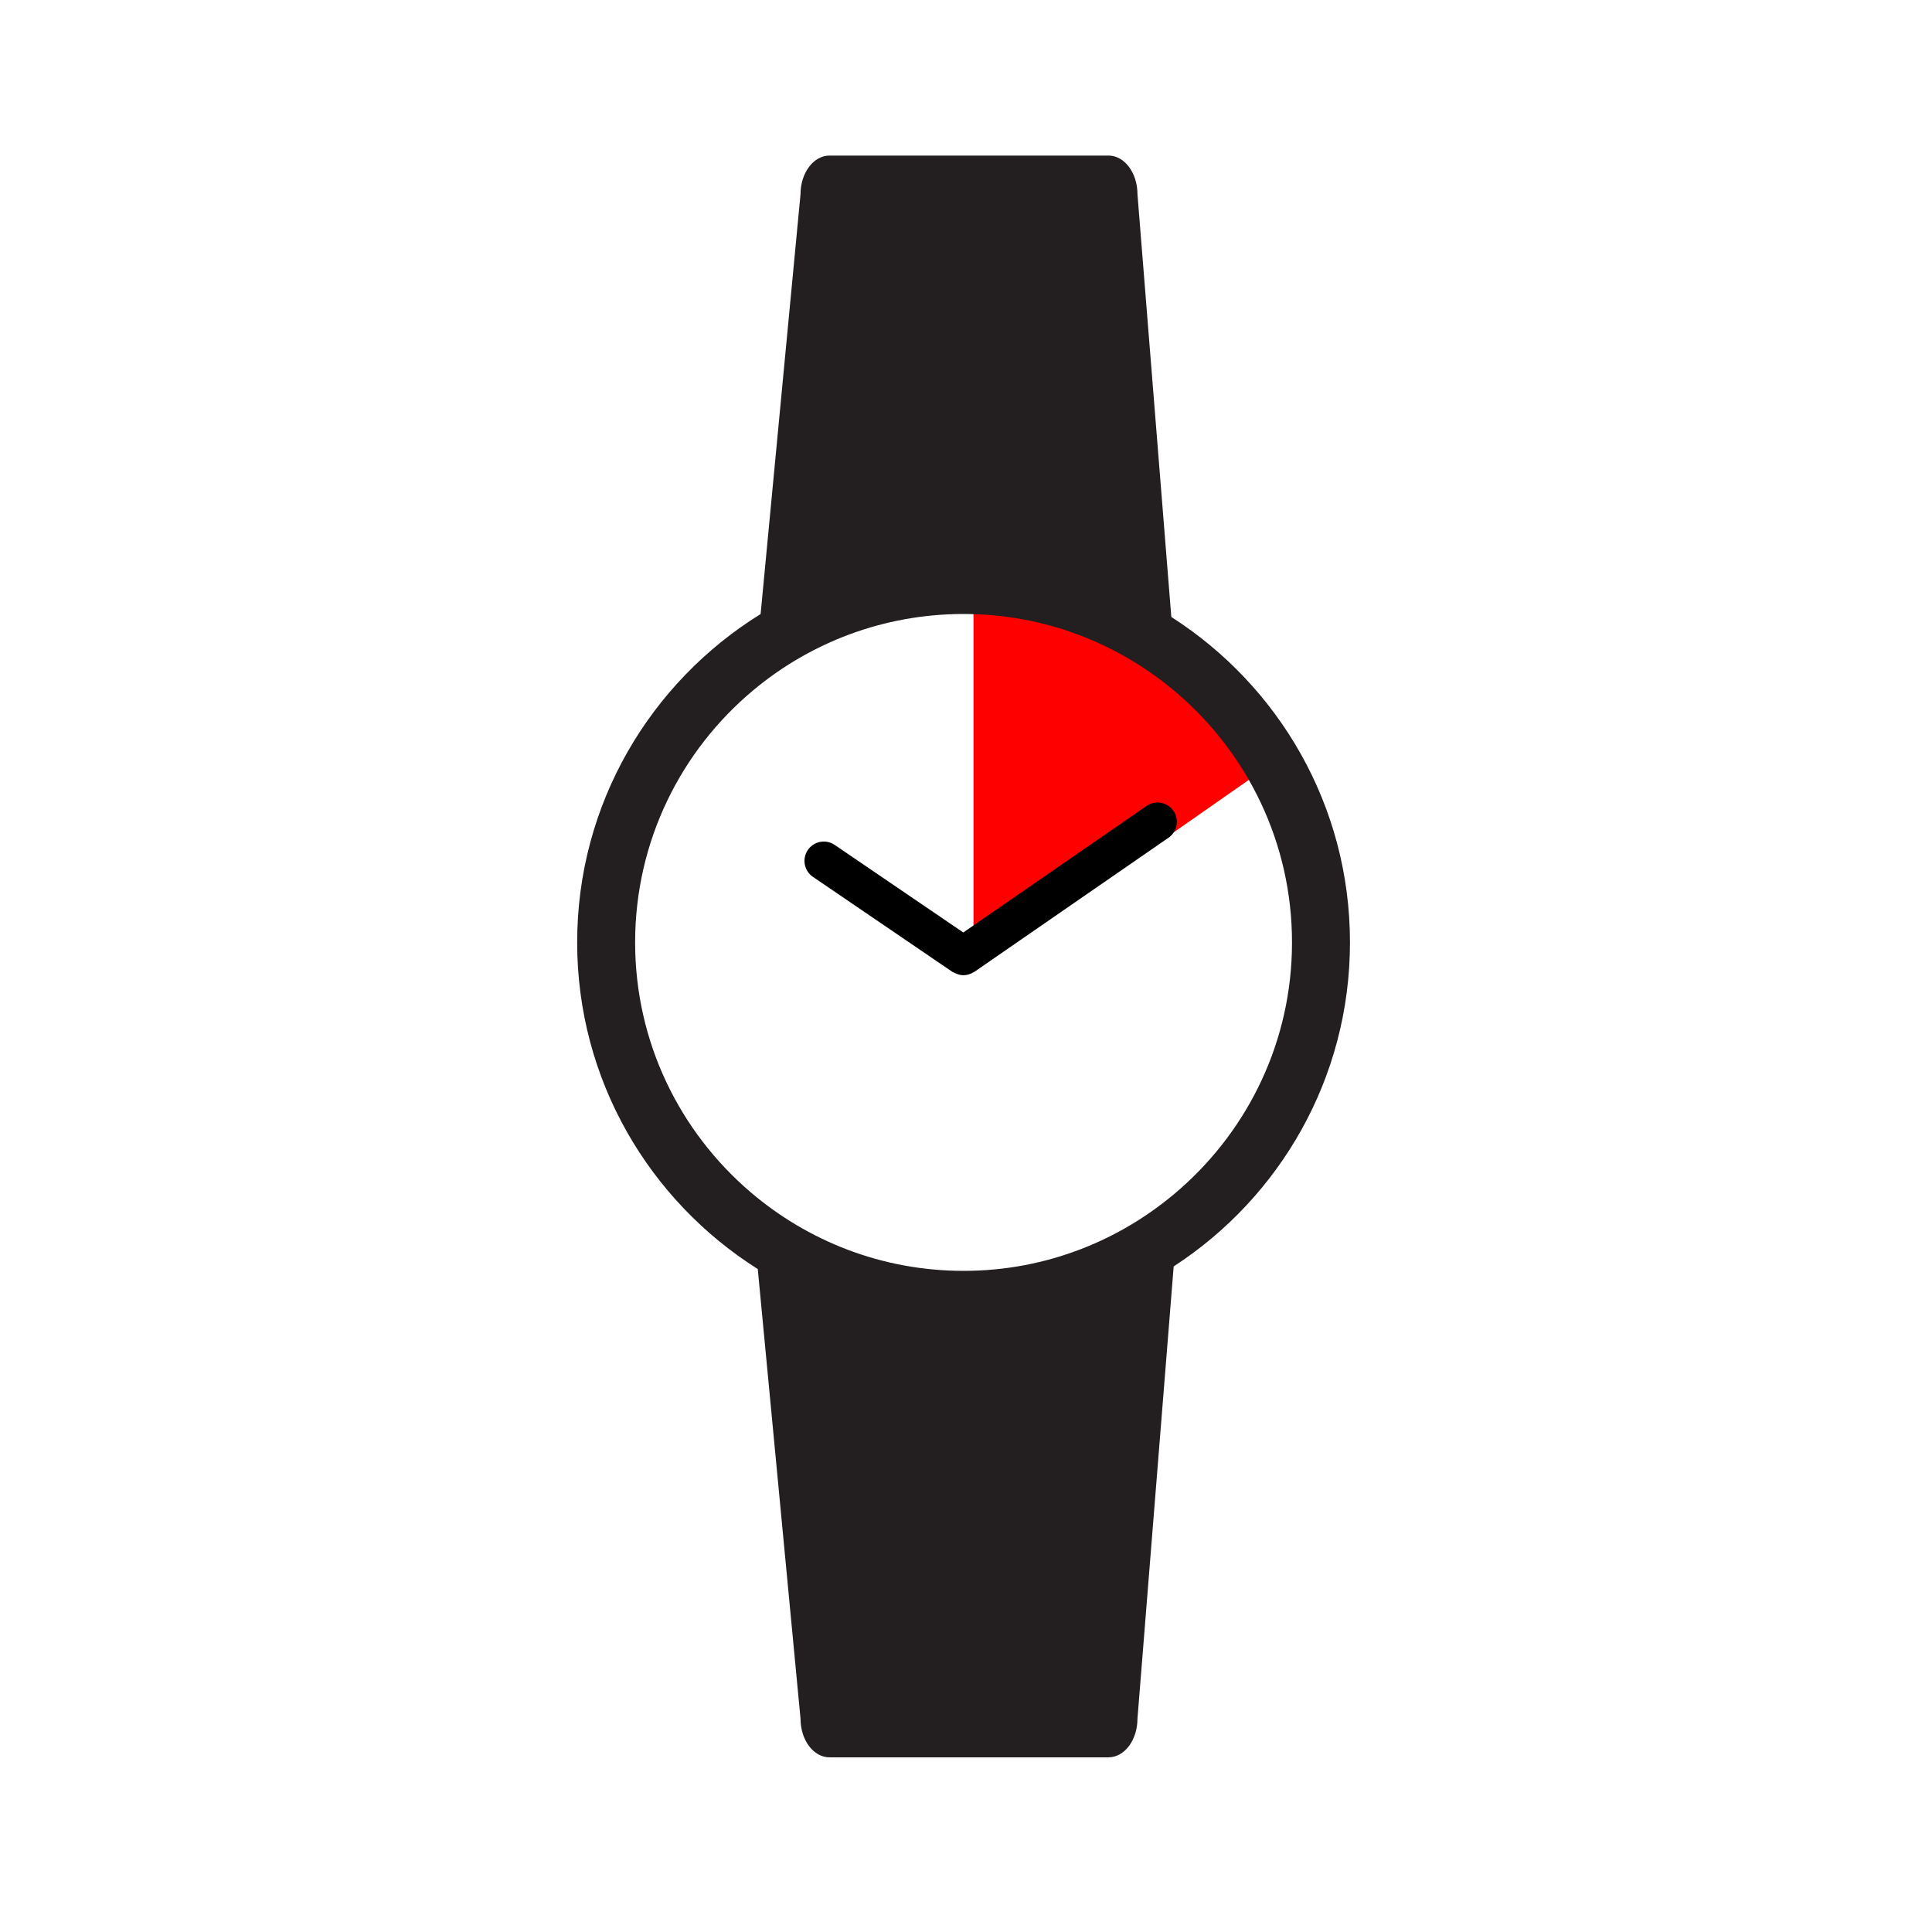
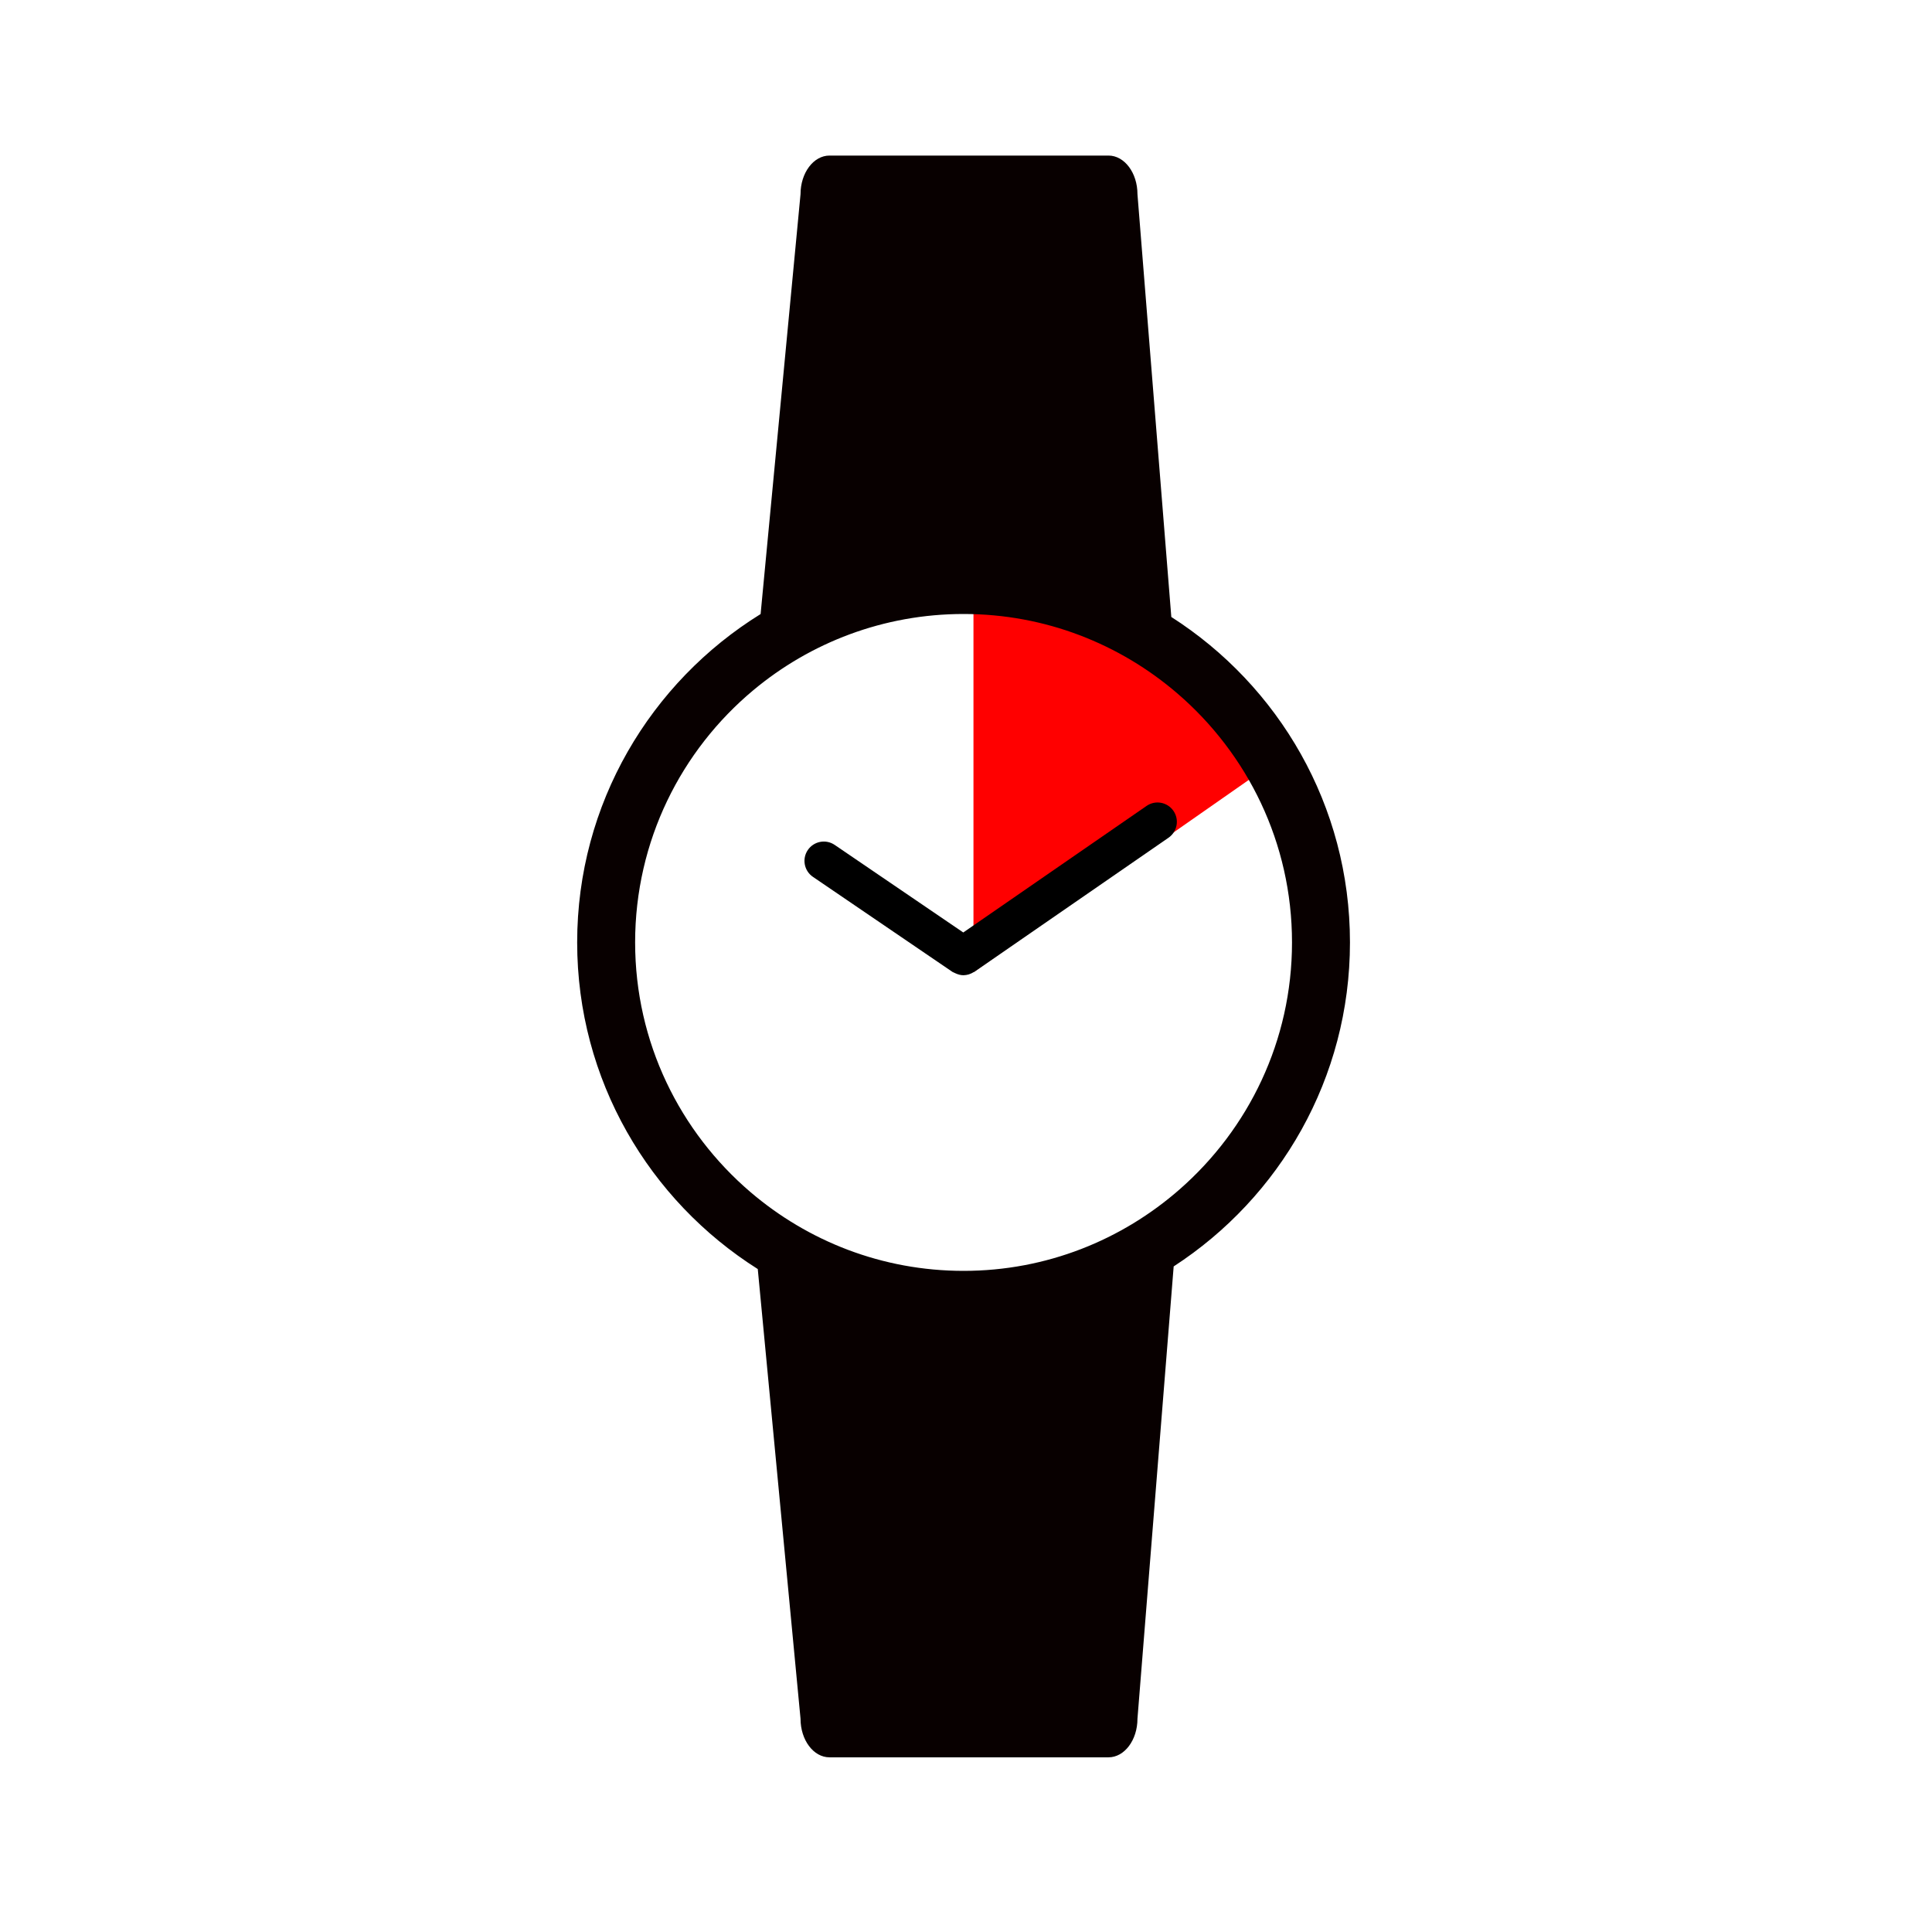
<svg xmlns="http://www.w3.org/2000/svg" enable-background="new 0 0 100 100" version="1.1" viewBox="0 0 100 100" xml:space="preserve" id="svg6">
  <defs id="defs10" />
  <path transform="matrix(1.35047,0,0,1.647332,-17.59481,-32.57505)" style="fill:#ff0000;fill-opacity:1;stroke-width:1;stroke-miterlimit:4;stroke-dasharray:none" d="m 50.339,38.449 c 7.583,0.71 7.583,0.71 10.735,5.726 l -10.735,6.146 z" id="path834" />
-   <path d="m60.627 31.934l-1.752-21.882c0-1.104-0.672-2-1.5-2h-14.44c-0.828 0-1.5 0.896-1.5 2l-2.066 21.731c-5.691 3.525-9.495 9.809-9.495 16.996 0 7.126 3.738 13.365 9.348 16.907l2.213 23.273c0 1.105 0.671 2 1.5 2h14.44c0.828 0 1.5-0.895 1.5-2l1.874-23.409c5.488-3.565 9.125-9.738 9.125-16.771 0-7.084-3.692-13.292-9.247-16.845zm0.442 29.617c-2.991 2.625-6.901 4.229-11.195 4.229-4.213 0-8.061-1.541-11.031-4.079-3.648-3.118-5.969-7.745-5.969-12.921 0-5.249 2.382-9.939 6.121-13.058 2.948-2.459 6.74-3.942 10.879-3.942 4.232 0 8.095 1.556 11.07 4.115 3.625 3.118 5.93 7.729 5.93 12.885 0 5.095-2.253 9.655-5.805 12.771z" fill="#231F20" id="path2" />
-   <path d="m60.737 41.969c-0.315-0.455-0.938-0.57-1.392-0.254l-9.486 6.55-6.656-4.533c-0.457-0.311-1.078-0.192-1.39 0.264-0.311 0.457-0.193 1.079 0.264 1.39l6.05 4.121 1.173 0.799c0.024 0.016 0.05 0.021 0.075 0.035 0.028 0.016 0.054 0.027 0.083 0.039 0.131 0.059 0.267 0.098 0.405 0.098h9e-3c0.087-2e-3 0.173-0.016 0.257-0.039 0.027-8e-3 0.053-0.02 0.08-0.029 0.063-0.023 0.121-0.051 0.178-0.088 0.015-8e-3 0.031-0.012 0.045-0.02l1.151-0.795 8.898-6.145c0.456-0.315 0.57-0.938 0.256-1.393z" id="path4" />
+   <path d="m60.627 31.934l-1.752-21.882c0-1.104-0.672-2-1.5-2h-14.44c-0.828 0-1.5 0.896-1.5 2l-2.066 21.731c-5.691 3.525-9.495 9.809-9.495 16.996 0 7.126 3.738 13.365 9.348 16.907l2.213 23.273c0 1.105 0.671 2 1.5 2h14.44c0.828 0 1.5-0.895 1.5-2l1.874-23.409c5.488-3.565 9.125-9.738 9.125-16.771 0-7.084-3.692-13.292-9.247-16.845zm0.442 29.617c-2.991 2.625-6.901 4.229-11.195 4.229-4.213 0-8.061-1.541-11.031-4.079-3.648-3.118-5.969-7.745-5.969-12.921 0-5.249 2.382-9.939 6.121-13.058 2.948-2.459 6.74-3.942 10.879-3.942 4.232 0 8.095 1.556 11.07 4.115 3.625 3.118 5.93 7.729 5.93 12.885 0 5.095-2.253 9.655-5.805 12.771z" fill="#231F20" id="path2" style="fill:#080000;fill-opacity:1" />
+   <path d="m60.737 41.969c-0.315-0.455-0.938-0.57-1.392-0.254l-9.486 6.55-6.656-4.533c-0.457-0.311-1.078-0.192-1.39 0.264-0.311 0.457-0.193 1.079 0.264 1.39l6.05 4.121 1.173 0.799c0.024 0.016 0.05 0.021 0.075 0.035 0.028 0.016 0.054 0.027 0.083 0.039 0.131 0.059 0.267 0.098 0.405 0.098h9e-3c0.087-2e-3 0.173-0.016 0.257-0.039 0.027-8e-3 0.053-0.02 0.08-0.029 0.063-0.023 0.121-0.051 0.178-0.088 0.015-8e-3 0.031-0.012 0.045-0.02l1.151-0.795 8.898-6.145c0.456-0.315 0.57-0.938 0.256-1.393z" id="path4" style="fill:#000000;fill-opacity:1;stroke:none" />
</svg>
